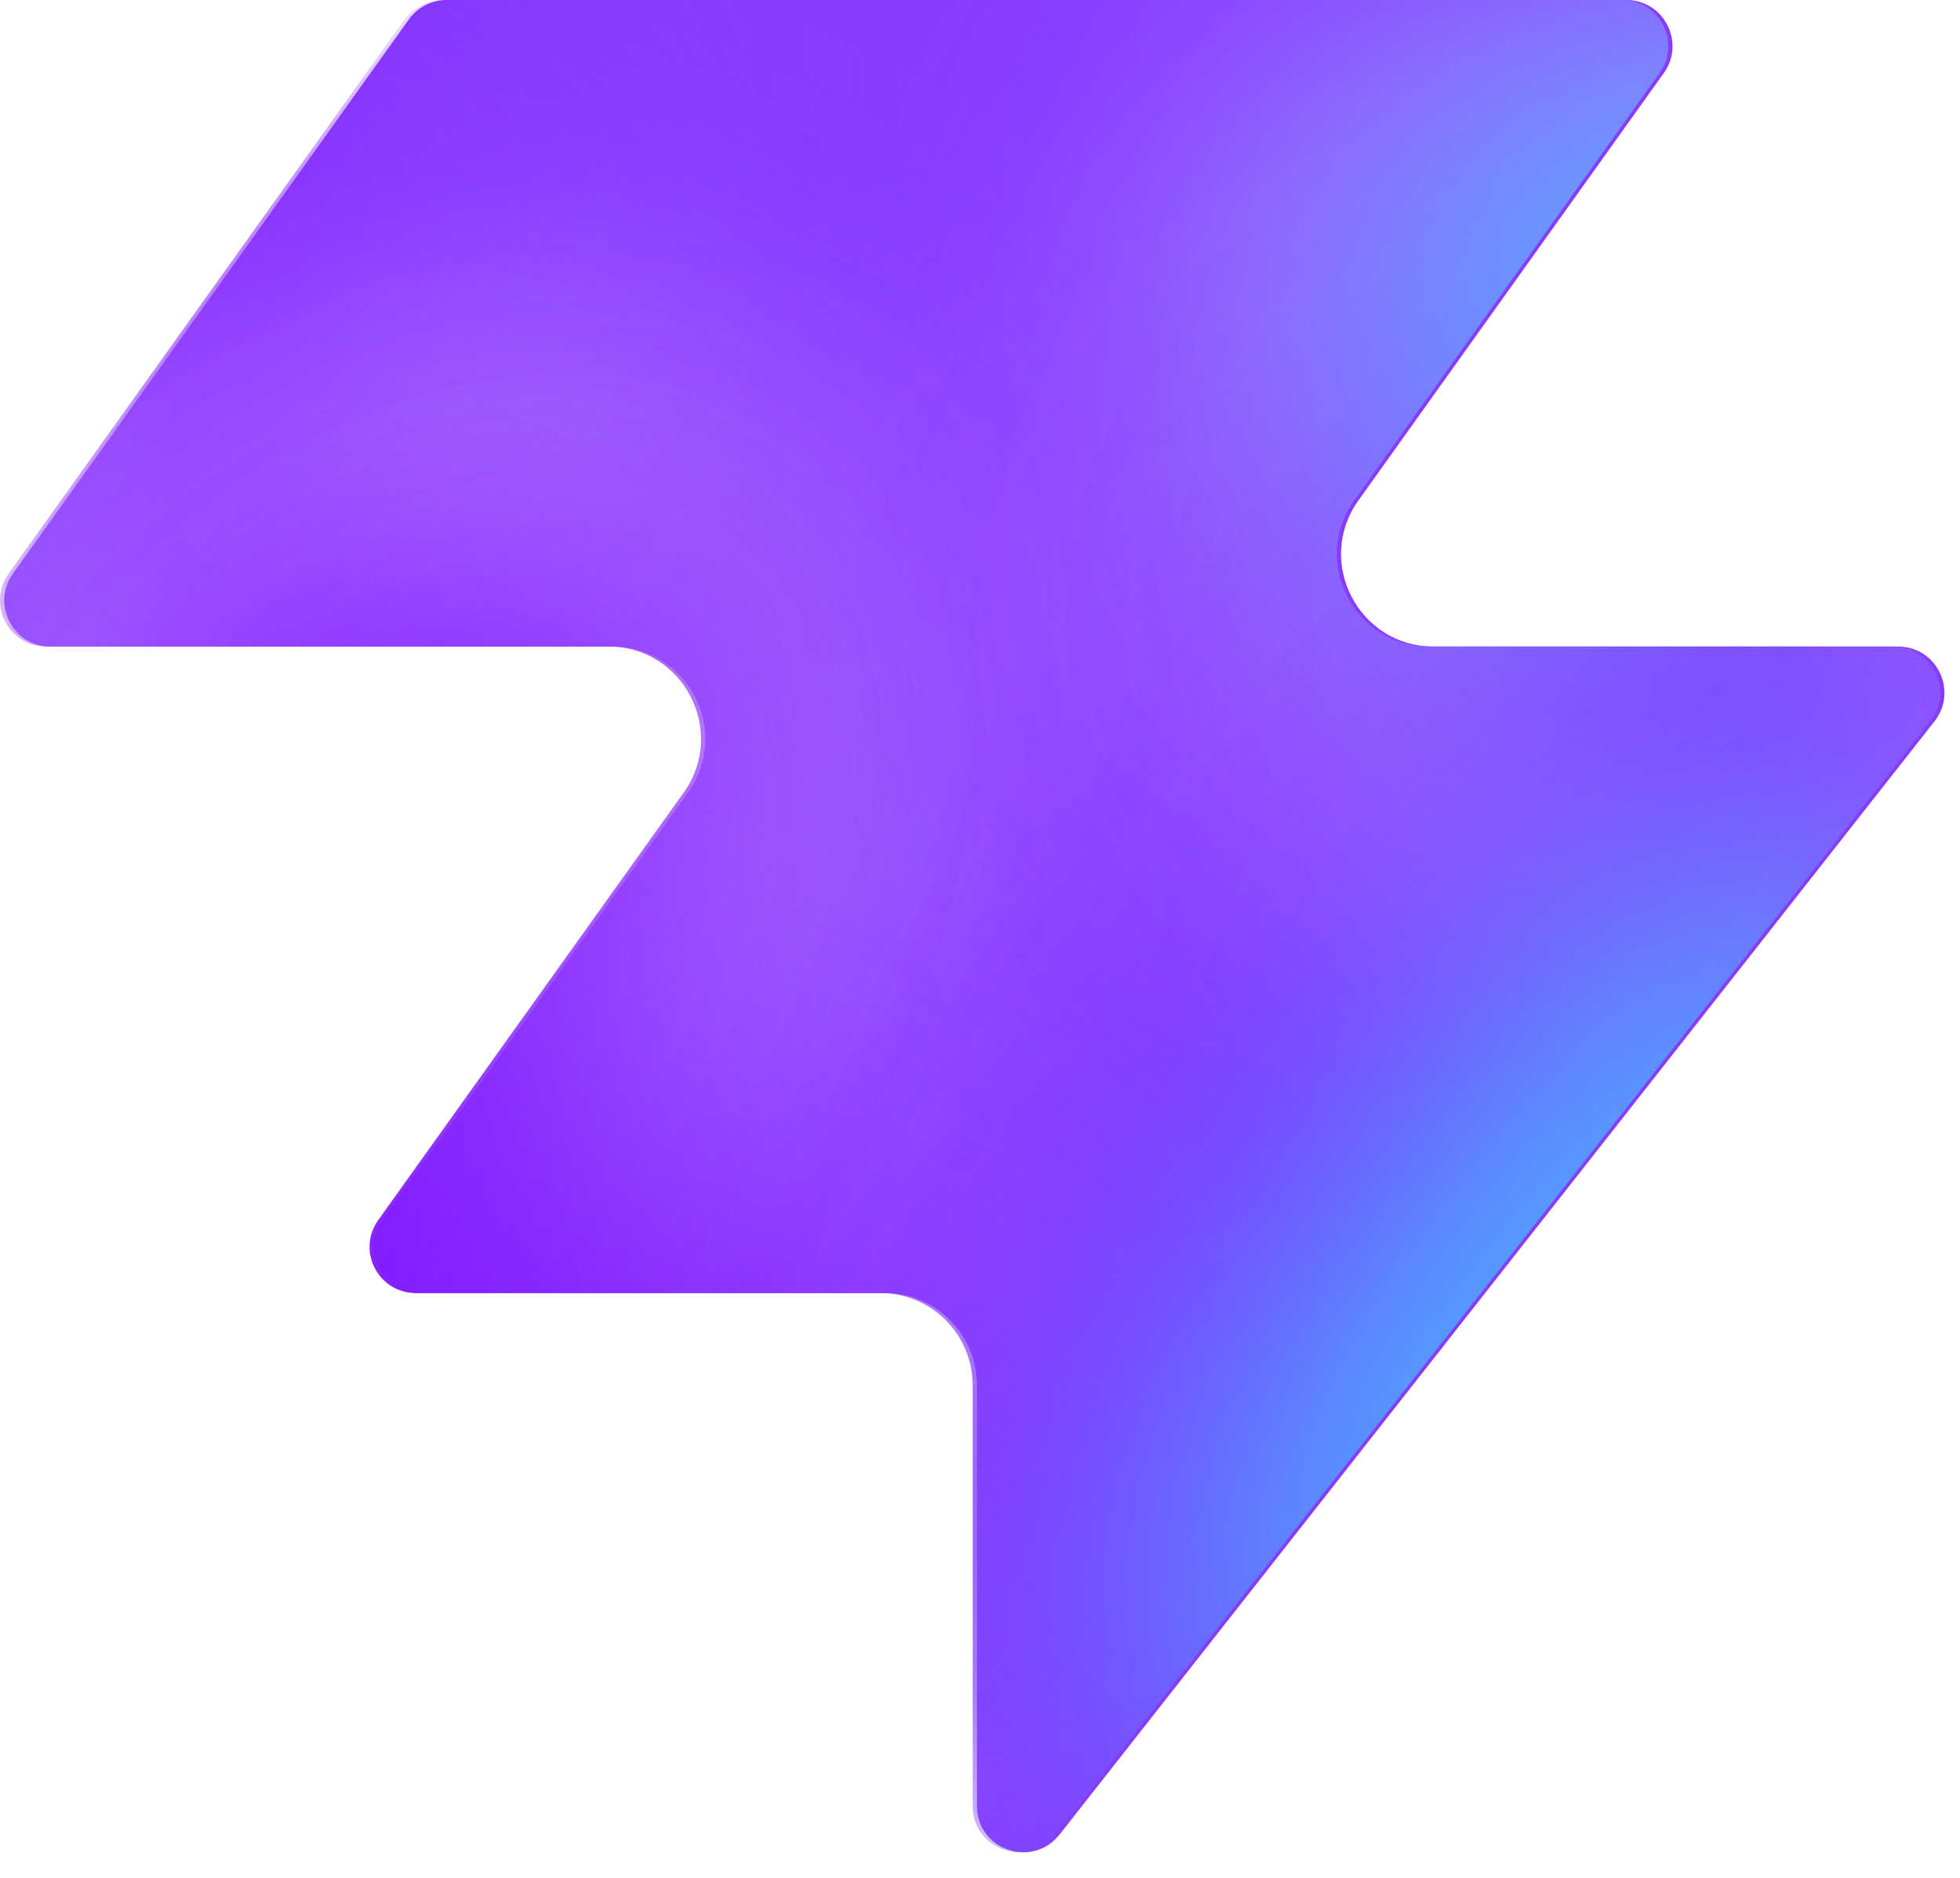
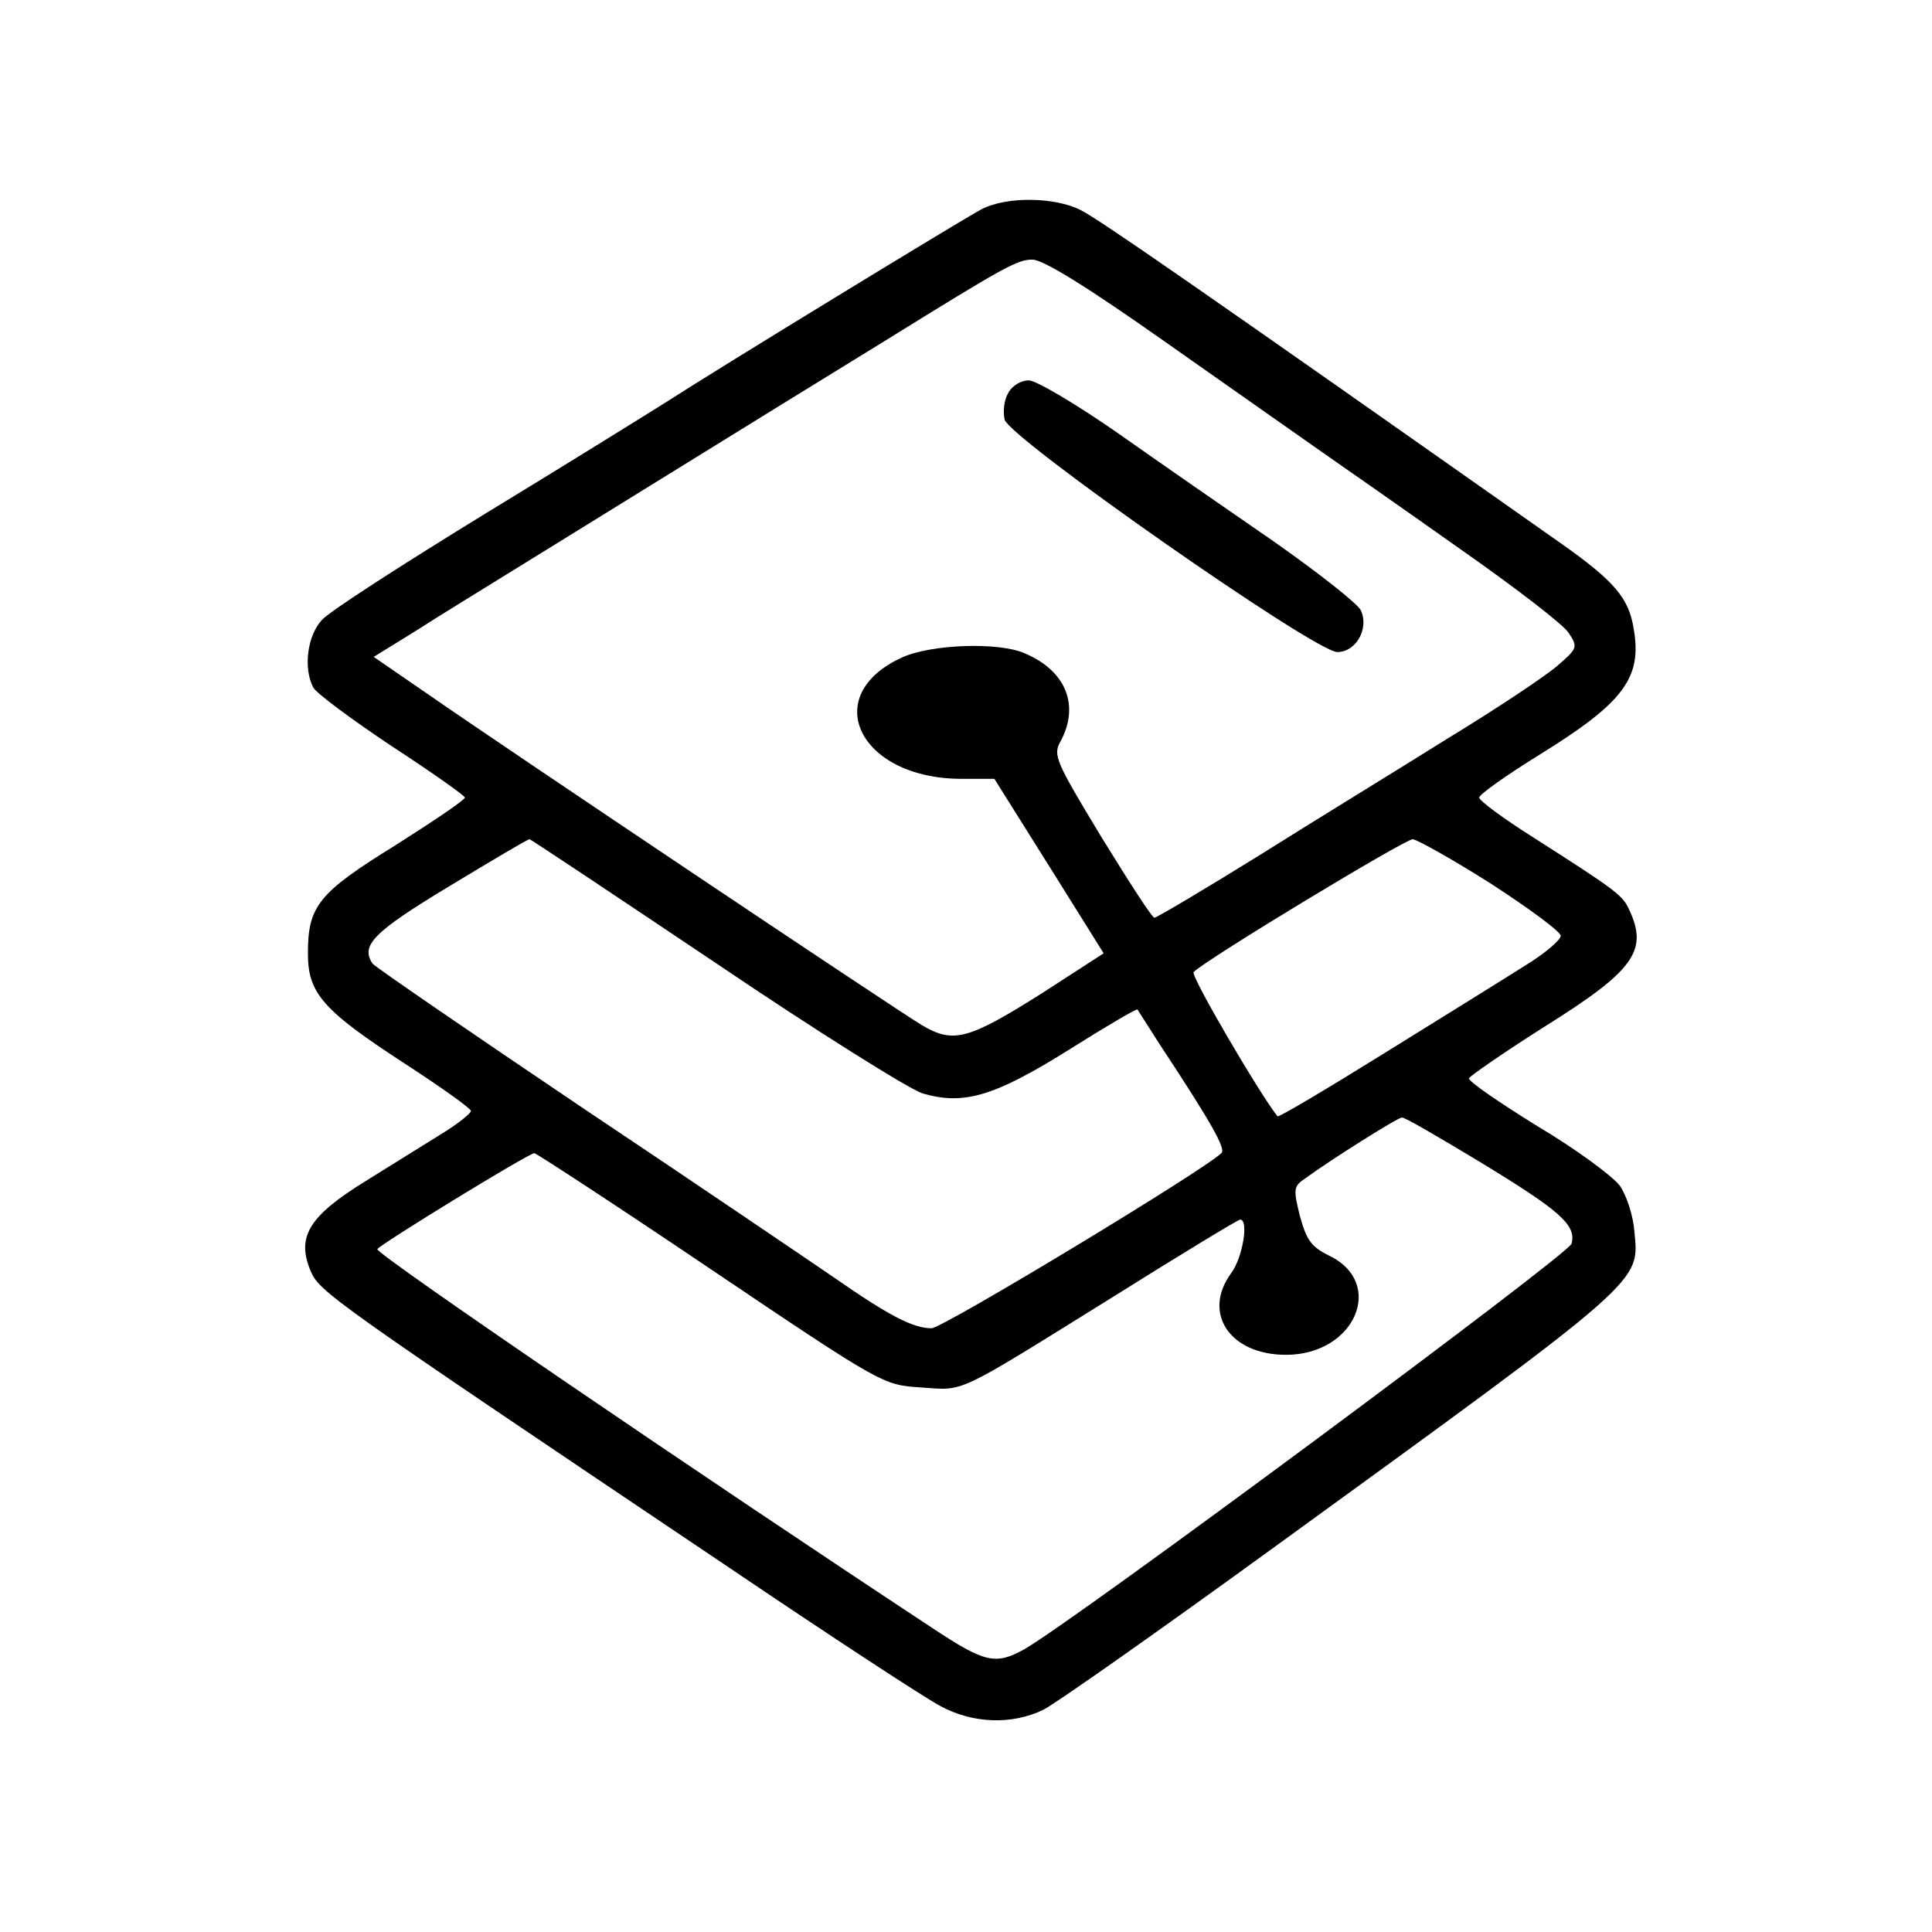
- <svg xmlns="http://www.w3.org/2000/svg" width="48" height="46" fill="none" viewBox="0 0 48 46">
-   <path fill="#863bff" d="M25.946 44.938c-.664.845-2.021.375-2.021-.698V33.937a2.26 2.26 0 0 0-2.262-2.262H10.287c-.92 0-1.456-1.04-.92-1.788l7.48-10.471c1.07-1.497 0-3.578-1.842-3.578H1.237c-.92 0-1.456-1.04-.92-1.788L10.013.474c.214-.297.556-.474.92-.474h28.894c.92 0 1.456 1.04.92 1.788l-7.48 10.471c-1.07 1.498 0 3.579 1.842 3.579h11.377c.943 0 1.473 1.088.89 1.83L25.947 44.94z" style="fill:#863bff;fill:color(display-p3 .525 .23 1);fill-opacity:1" />
-   <mask id="a" width="48" height="46" x="0" y="0" maskUnits="userSpaceOnUse" style="mask-type:alpha">
-     <path fill="#000" d="M25.842 44.938c-.664.844-2.021.375-2.021-.698V33.937a2.26 2.26 0 0 0-2.262-2.262H10.183c-.92 0-1.456-1.04-.92-1.788l7.48-10.471c1.07-1.498 0-3.579-1.842-3.579H1.133c-.92 0-1.456-1.04-.92-1.787L9.91.473c.214-.297.556-.474.92-.474h28.894c.92 0 1.456 1.04.92 1.788l-7.48 10.471c-1.07 1.498 0 3.578 1.842 3.578h11.377c.943 0 1.473 1.088.89 1.832L25.843 44.94z" style="fill:#000;fill-opacity:1" />
-   </mask>
-   <g mask="url(#a)">
-     <g filter="url(#b)">
-       <ellipse cx="5.508" cy="14.704" fill="#ede6ff" rx="5.508" ry="14.704" style="fill:#ede6ff;fill:color(display-p3 .927 .903 1);fill-opacity:1" transform="matrix(.00324 1 1 -.00324 -4.47 31.516)" />
-     </g>
-     <g filter="url(#c)">
-       <ellipse cx="10.399" cy="29.851" fill="#ede6ff" rx="10.399" ry="29.851" style="fill:#ede6ff;fill:color(display-p3 .927 .903 1);fill-opacity:1" transform="matrix(.00324 1 1 -.00324 -39.328 7.883)" />
-     </g>
-     <g filter="url(#d)">
-       <ellipse cx="5.508" cy="30.487" fill="#7e14ff" rx="5.508" ry="30.487" style="fill:#7e14ff;fill:color(display-p3 .492 .077 1);fill-opacity:1" transform="rotate(89.814 -25.913 -14.639)scale(1 -1)" />
-     </g>
-     <g filter="url(#e)">
-       <ellipse cx="5.508" cy="30.599" fill="#7e14ff" rx="5.508" ry="30.599" style="fill:#7e14ff;fill:color(display-p3 .492 .077 1);fill-opacity:1" transform="rotate(89.814 -32.644 -3.334)scale(1 -1)" />
-     </g>
-     <g filter="url(#f)">
-       <ellipse cx="5.508" cy="30.599" fill="#7e14ff" rx="5.508" ry="30.599" style="fill:#7e14ff;fill:color(display-p3 .492 .077 1);fill-opacity:1" transform="matrix(.00324 1 1 -.00324 -34.34 30.47)" />
-     </g>
-     <g filter="url(#g)">
-       <ellipse cx="14.072" cy="22.078" fill="#ede6ff" rx="14.072" ry="22.078" style="fill:#ede6ff;fill:color(display-p3 .927 .903 1);fill-opacity:1" transform="rotate(93.35 24.506 48.493)scale(-1 1)" />
-     </g>
-     <g filter="url(#h)">
-       <ellipse cx="3.47" cy="21.501" fill="#7e14ff" rx="3.47" ry="21.501" style="fill:#7e14ff;fill:color(display-p3 .492 .077 1);fill-opacity:1" transform="rotate(89.009 28.708 47.59)scale(-1 1)" />
-     </g>
-     <g filter="url(#i)">
-       <ellipse cx="3.47" cy="21.501" fill="#7e14ff" rx="3.47" ry="21.501" style="fill:#7e14ff;fill:color(display-p3 .492 .077 1);fill-opacity:1" transform="rotate(89.009 28.708 47.59)scale(-1 1)" />
-     </g>
-     <g filter="url(#j)">
-       <ellipse cx=".387" cy="8.972" fill="#7e14ff" rx="4.407" ry="29.108" style="fill:#7e14ff;fill:color(display-p3 .492 .077 1);fill-opacity:1" transform="rotate(39.51 .387 8.972)" />
-     </g>
-     <g filter="url(#k)">
-       <ellipse cx="47.523" cy="-6.092" fill="#7e14ff" rx="4.407" ry="29.108" style="fill:#7e14ff;fill:color(display-p3 .492 .077 1);fill-opacity:1" transform="rotate(37.892 47.523 -6.092)" />
-     </g>
-     <g filter="url(#l)">
-       <ellipse cx="41.412" cy="6.333" fill="#47bfff" rx="5.971" ry="9.665" style="fill:#47bfff;fill:color(display-p3 .28 .748 1);fill-opacity:1" transform="rotate(37.892 41.412 6.333)" />
-     </g>
-     <g filter="url(#m)">
-       <ellipse cx="-1.879" cy="38.332" fill="#7e14ff" rx="4.407" ry="29.108" style="fill:#7e14ff;fill:color(display-p3 .492 .077 1);fill-opacity:1" transform="rotate(37.892 -1.88 38.332)" />
-     </g>
-     <g filter="url(#n)">
-       <ellipse cx="-1.879" cy="38.332" fill="#7e14ff" rx="4.407" ry="29.108" style="fill:#7e14ff;fill:color(display-p3 .492 .077 1);fill-opacity:1" transform="rotate(37.892 -1.88 38.332)" />
-     </g>
-     <g filter="url(#o)">
-       <ellipse cx="35.651" cy="29.907" fill="#7e14ff" rx="4.407" ry="29.108" style="fill:#7e14ff;fill:color(display-p3 .492 .077 1);fill-opacity:1" transform="rotate(37.892 35.651 29.907)" />
-     </g>
-     <g filter="url(#p)">
-       <ellipse cx="38.418" cy="32.4" fill="#47bfff" rx="5.971" ry="15.297" style="fill:#47bfff;fill:color(display-p3 .28 .748 1);fill-opacity:1" transform="rotate(37.892 38.418 32.4)" />
-     </g>
+ <svg xmlns="http://www.w3.org/2000/svg" version="1.0" width="320pt" height="320pt" viewBox="0 0 320 320" preserveAspectRatio="xMidYMid meet">
+   <g transform="translate(0,320) scale(0.1,-0.1)" fill="#000000" stroke="none">
+     <path d="M1625 2853 c-32 -17 -435 -263 -520 -318 -27 -17 -162 -101 -300 -185 -137 -84 -260 -163 -272 -177 -24 -26 -31 -80 -14 -112 6 -10 64 -53 130 -97 66 -43 121 -82 121 -85 0 -4 -52 -39 -115 -79 -128 -79 -145 -101 -145 -179 0 -66 24 -94 161 -183 60 -39 109 -74 109 -78 0 -4 -21 -21 -47 -37 -27 -17 -84 -52 -127 -79 -94 -58 -115 -92 -92 -148 15 -36 28 -45 690 -490 170 -115 329 -219 354 -232 54 -29 118 -31 170 -6 20 10 192 131 382 269 620 450 605 438 597 524 -2 26 -13 59 -24 75 -12 16 -73 61 -137 99 -63 39 -114 74 -113 79 2 4 58 43 126 86 147 92 171 125 140 192 -11 25 -20 32 -161 122 -49 31 -88 60 -88 65 0 5 45 37 100 71 139 86 170 127 156 208 -8 51 -31 79 -122 143 -605 426 -764 536 -794 551 -43 22 -124 23 -165 1z m306 -220 c107 -75 223 -157 259 -182 36 -25 139 -97 228 -160 90 -63 171 -125 180 -139 16 -24 15 -26 -20 -56 -20 -17 -101 -71 -180 -119 -78 -49 -219 -135 -311 -193 -92 -57 -171 -104 -175 -104 -4 0 -43 61 -88 134 -75 124 -80 135 -68 157 33 60 10 118 -59 147 -43 19 -155 15 -203 -7 -138 -63 -71 -200 97 -201 l56 0 91 -145 90 -144 -102 -66 c-122 -77 -147 -84 -199 -53 -45 27 -681 453 -815 546 l-93 64 68 42 c37 24 127 79 198 123 409 253 489 302 580 358 200 124 220 135 245 135 18 0 92 -46 221 -137z m-747 -1027 c167 -113 322 -210 344 -217 68 -20 119 -5 242 72 62 39 113 69 114 67 1 -2 18 -28 37 -58 85 -129 110 -173 102 -180 -33 -31 -462 -290 -480 -290 -31 0 -71 21 -163 85 -41 28 -228 155 -415 280 -187 126 -343 233 -348 239 -20 30 1 52 127 128 71 43 130 78 133 78 2 0 140 -92 307 -204z m1286 130 c63 -41 115 -79 115 -86 0 -7 -27 -30 -60 -50 -33 -21 -138 -86 -233 -145 -95 -59 -174 -106 -176 -104 -29 36 -145 234 -139 239 24 23 350 220 363 220 8 -1 67 -34 130 -74z m-18 -461 c133 -81 159 -104 151 -135 -5 -18 -828 -628 -907 -672 -47 -26 -65 -22 -151 35 -378 249 -924 621 -920 628 6 9 251 159 260 159 3 0 135 -86 292 -192 285 -192 286 -192 348 -196 74 -5 53 -15 317 149 113 71 209 129 212 129 15 0 4 -64 -15 -89 -48 -66 -2 -135 91 -135 115 0 166 120 70 165 -28 14 -36 25 -47 65 -11 45 -11 49 10 63 41 30 152 100 159 100 4 1 62 -33 130 -74z" />
+     <path d="M1670 2549 c-7 -11 -9 -31 -6 -44 8 -31 514 -385 551 -385 31 0 53 39 39 69 -5 11 -70 62 -144 114 -74 51 -191 132 -259 180 -69 48 -135 87 -147 87 -13 0 -28 -9 -34 -21z" />
  </g>
-   <defs>
-     <filter id="b" width="60.045" height="41.654" x="-19.77" y="16.149" color-interpolation-filters="sRGB" filterUnits="userSpaceOnUse">
-       <feFlood flood-opacity="0" result="BackgroundImageFix" />
-       <feBlend in="SourceGraphic" in2="BackgroundImageFix" result="shape" />
-       <feGaussianBlur result="effect1_foregroundBlur_2002_17158" stdDeviation="7.659" />
-     </filter>
-     <filter id="c" width="90.34" height="51.437" x="-54.613" y="-7.533" color-interpolation-filters="sRGB" filterUnits="userSpaceOnUse">
-       <feFlood flood-opacity="0" result="BackgroundImageFix" />
-       <feBlend in="SourceGraphic" in2="BackgroundImageFix" result="shape" />
-       <feGaussianBlur result="effect1_foregroundBlur_2002_17158" stdDeviation="7.659" />
-     </filter>
-     <filter id="d" width="79.355" height="29.4" x="-49.64" y="2.03" color-interpolation-filters="sRGB" filterUnits="userSpaceOnUse">
-       <feFlood flood-opacity="0" result="BackgroundImageFix" />
-       <feBlend in="SourceGraphic" in2="BackgroundImageFix" result="shape" />
-       <feGaussianBlur result="effect1_foregroundBlur_2002_17158" stdDeviation="4.596" />
-     </filter>
-     <filter id="e" width="79.579" height="29.4" x="-45.045" y="20.029" color-interpolation-filters="sRGB" filterUnits="userSpaceOnUse">
-       <feFlood flood-opacity="0" result="BackgroundImageFix" />
-       <feBlend in="SourceGraphic" in2="BackgroundImageFix" result="shape" />
-       <feGaussianBlur result="effect1_foregroundBlur_2002_17158" stdDeviation="4.596" />
-     </filter>
-     <filter id="f" width="79.579" height="29.4" x="-43.513" y="21.178" color-interpolation-filters="sRGB" filterUnits="userSpaceOnUse">
-       <feFlood flood-opacity="0" result="BackgroundImageFix" />
-       <feBlend in="SourceGraphic" in2="BackgroundImageFix" result="shape" />
-       <feGaussianBlur result="effect1_foregroundBlur_2002_17158" stdDeviation="4.596" />
-     </filter>
-     <filter id="g" width="74.749" height="58.852" x="15.756" y="-17.901" color-interpolation-filters="sRGB" filterUnits="userSpaceOnUse">
-       <feFlood flood-opacity="0" result="BackgroundImageFix" />
-       <feBlend in="SourceGraphic" in2="BackgroundImageFix" result="shape" />
-       <feGaussianBlur result="effect1_foregroundBlur_2002_17158" stdDeviation="7.659" />
-     </filter>
-     <filter id="h" width="61.377" height="25.362" x="23.548" y="2.284" color-interpolation-filters="sRGB" filterUnits="userSpaceOnUse">
-       <feFlood flood-opacity="0" result="BackgroundImageFix" />
-       <feBlend in="SourceGraphic" in2="BackgroundImageFix" result="shape" />
-       <feGaussianBlur result="effect1_foregroundBlur_2002_17158" stdDeviation="4.596" />
-     </filter>
-     <filter id="i" width="61.377" height="25.362" x="23.548" y="2.284" color-interpolation-filters="sRGB" filterUnits="userSpaceOnUse">
-       <feFlood flood-opacity="0" result="BackgroundImageFix" />
-       <feBlend in="SourceGraphic" in2="BackgroundImageFix" result="shape" />
-       <feGaussianBlur result="effect1_foregroundBlur_2002_17158" stdDeviation="4.596" />
-     </filter>
-     <filter id="j" width="56.045" height="63.649" x="-27.636" y="-22.853" color-interpolation-filters="sRGB" filterUnits="userSpaceOnUse">
-       <feFlood flood-opacity="0" result="BackgroundImageFix" />
-       <feBlend in="SourceGraphic" in2="BackgroundImageFix" result="shape" />
-       <feGaussianBlur result="effect1_foregroundBlur_2002_17158" stdDeviation="4.596" />
-     </filter>
-     <filter id="k" width="54.814" height="64.646" x="20.116" y="-38.415" color-interpolation-filters="sRGB" filterUnits="userSpaceOnUse">
-       <feFlood flood-opacity="0" result="BackgroundImageFix" />
-       <feBlend in="SourceGraphic" in2="BackgroundImageFix" result="shape" />
-       <feGaussianBlur result="effect1_foregroundBlur_2002_17158" stdDeviation="4.596" />
-     </filter>
-     <filter id="l" width="33.541" height="35.313" x="24.641" y="-11.323" color-interpolation-filters="sRGB" filterUnits="userSpaceOnUse">
-       <feFlood flood-opacity="0" result="BackgroundImageFix" />
-       <feBlend in="SourceGraphic" in2="BackgroundImageFix" result="shape" />
-       <feGaussianBlur result="effect1_foregroundBlur_2002_17158" stdDeviation="4.596" />
-     </filter>
-     <filter id="m" width="54.814" height="64.646" x="-29.286" y="6.009" color-interpolation-filters="sRGB" filterUnits="userSpaceOnUse">
-       <feFlood flood-opacity="0" result="BackgroundImageFix" />
-       <feBlend in="SourceGraphic" in2="BackgroundImageFix" result="shape" />
-       <feGaussianBlur result="effect1_foregroundBlur_2002_17158" stdDeviation="4.596" />
-     </filter>
-     <filter id="n" width="54.814" height="64.646" x="-29.286" y="6.009" color-interpolation-filters="sRGB" filterUnits="userSpaceOnUse">
-       <feFlood flood-opacity="0" result="BackgroundImageFix" />
-       <feBlend in="SourceGraphic" in2="BackgroundImageFix" result="shape" />
-       <feGaussianBlur result="effect1_foregroundBlur_2002_17158" stdDeviation="4.596" />
-     </filter>
-     <filter id="o" width="54.814" height="64.646" x="8.244" y="-2.416" color-interpolation-filters="sRGB" filterUnits="userSpaceOnUse">
-       <feFlood flood-opacity="0" result="BackgroundImageFix" />
-       <feBlend in="SourceGraphic" in2="BackgroundImageFix" result="shape" />
-       <feGaussianBlur result="effect1_foregroundBlur_2002_17158" stdDeviation="4.596" />
-     </filter>
-     <filter id="p" width="39.409" height="43.623" x="18.713" y="10.588" color-interpolation-filters="sRGB" filterUnits="userSpaceOnUse">
-       <feFlood flood-opacity="0" result="BackgroundImageFix" />
-       <feBlend in="SourceGraphic" in2="BackgroundImageFix" result="shape" />
-       <feGaussianBlur result="effect1_foregroundBlur_2002_17158" stdDeviation="4.596" />
-     </filter>
-   </defs>
</svg>
